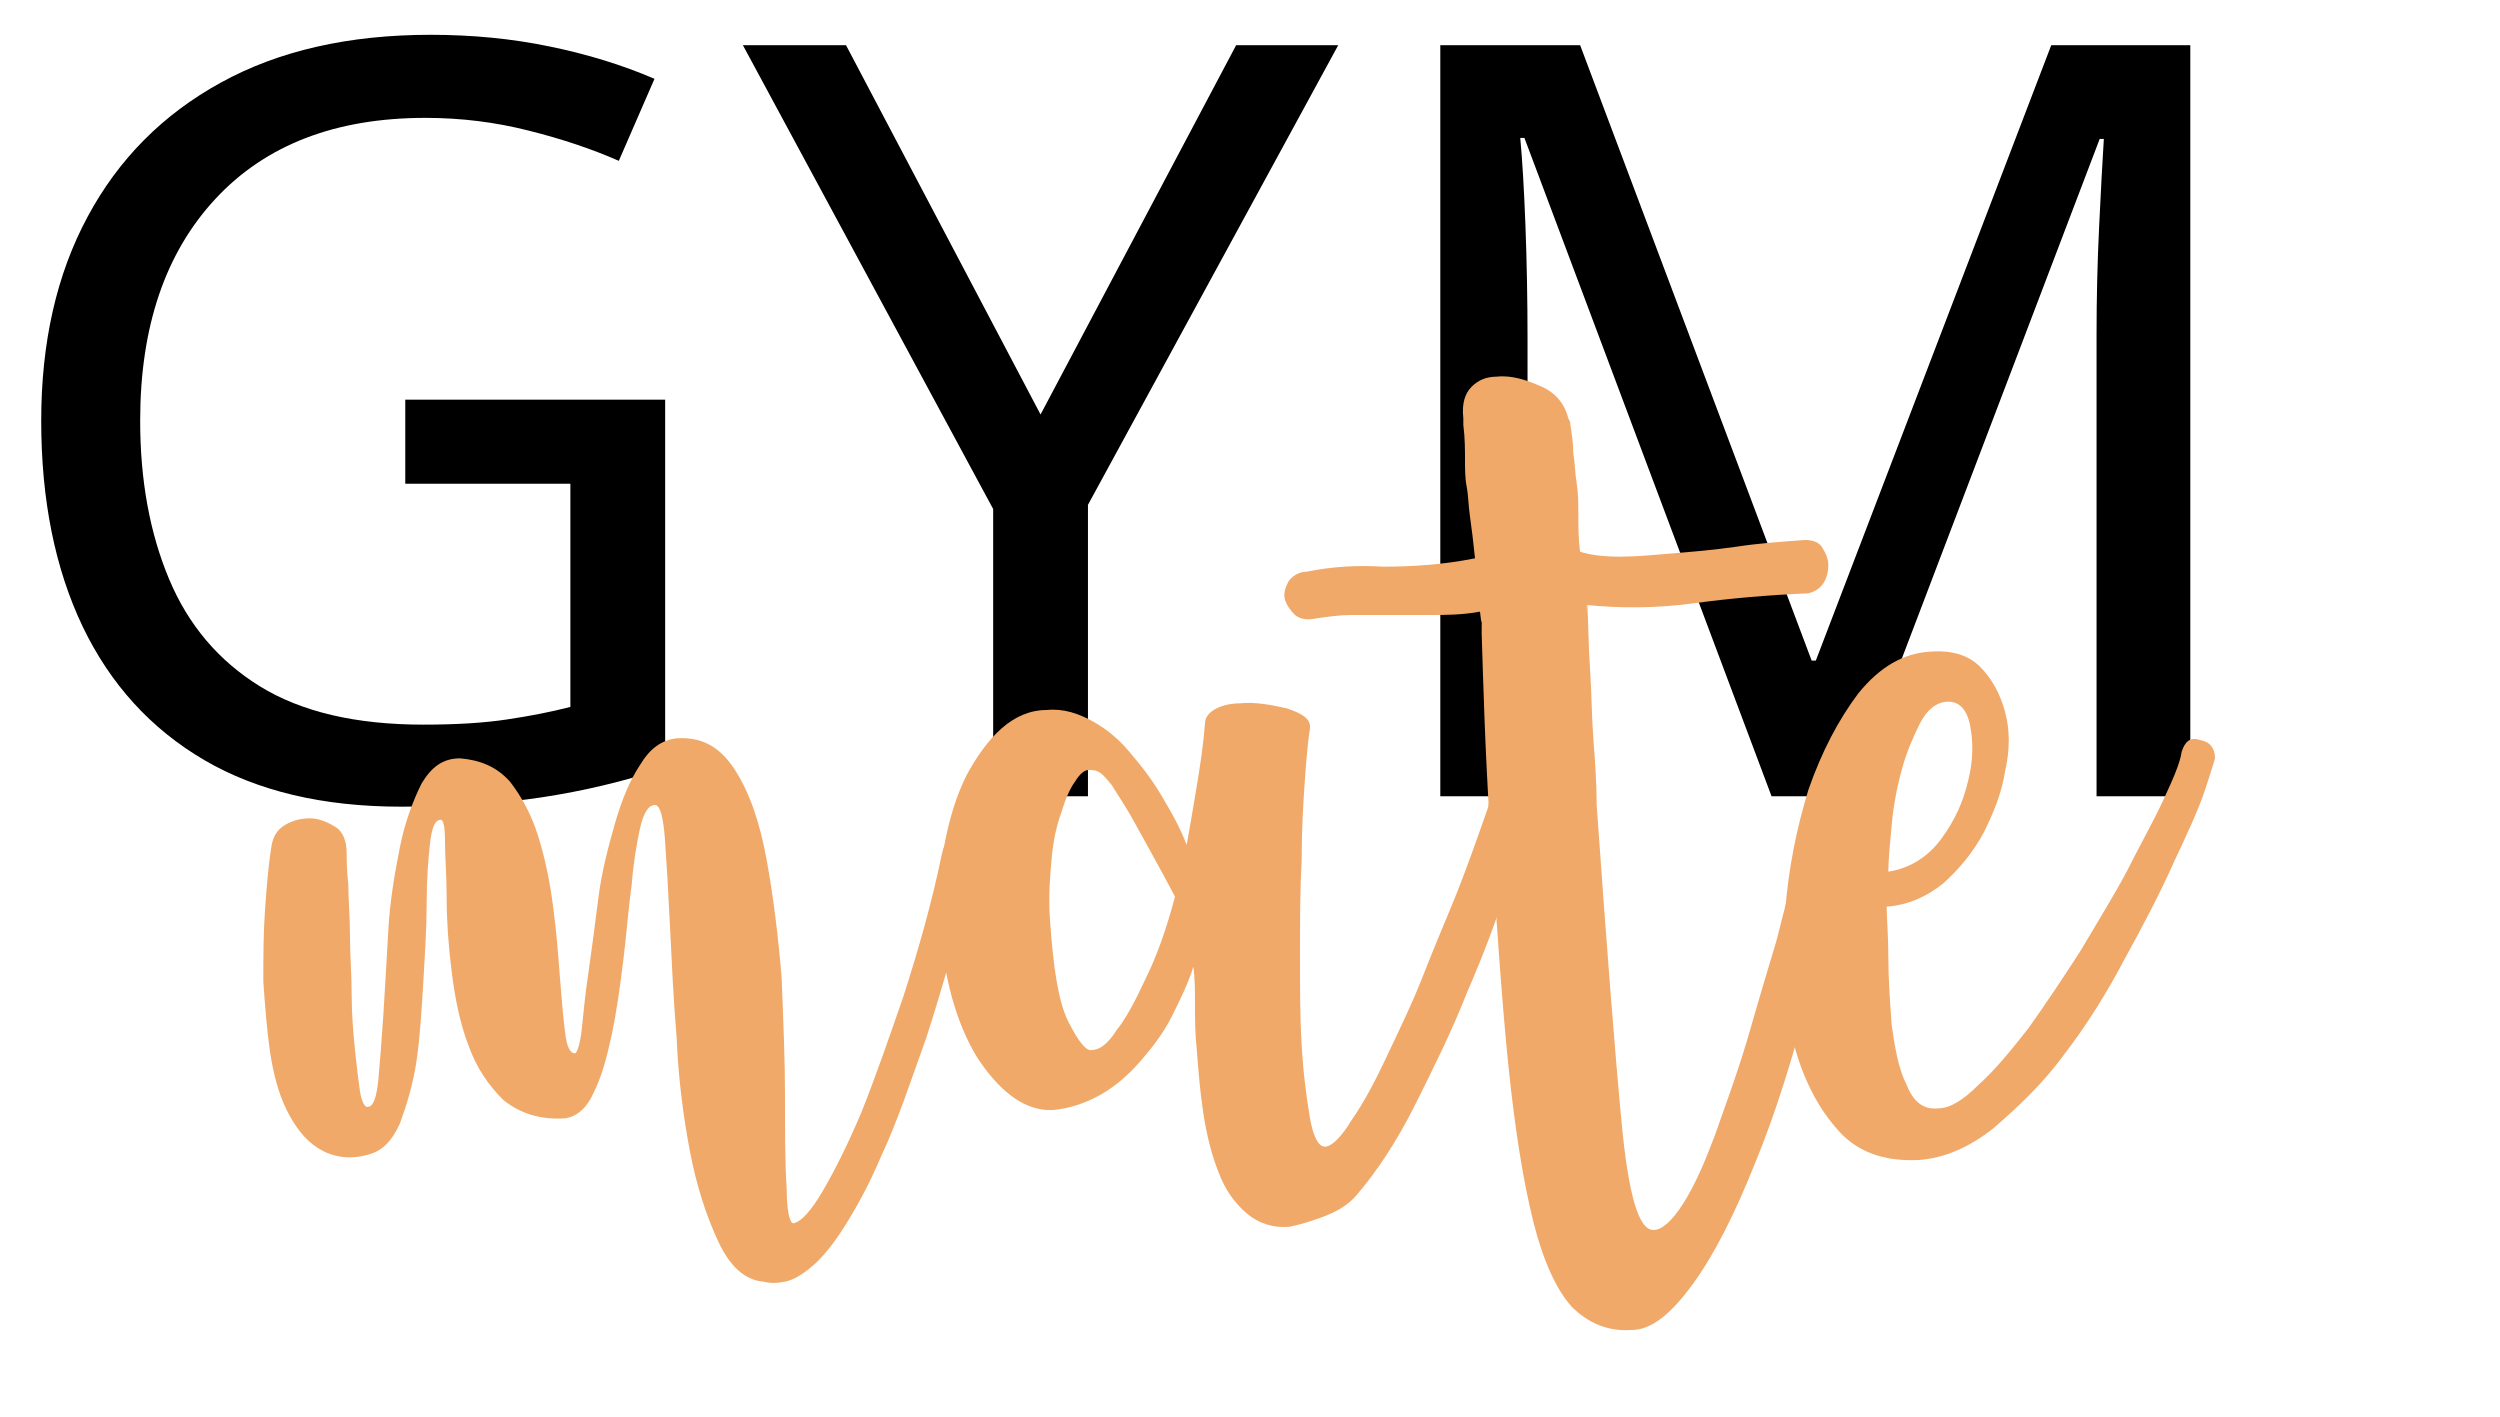
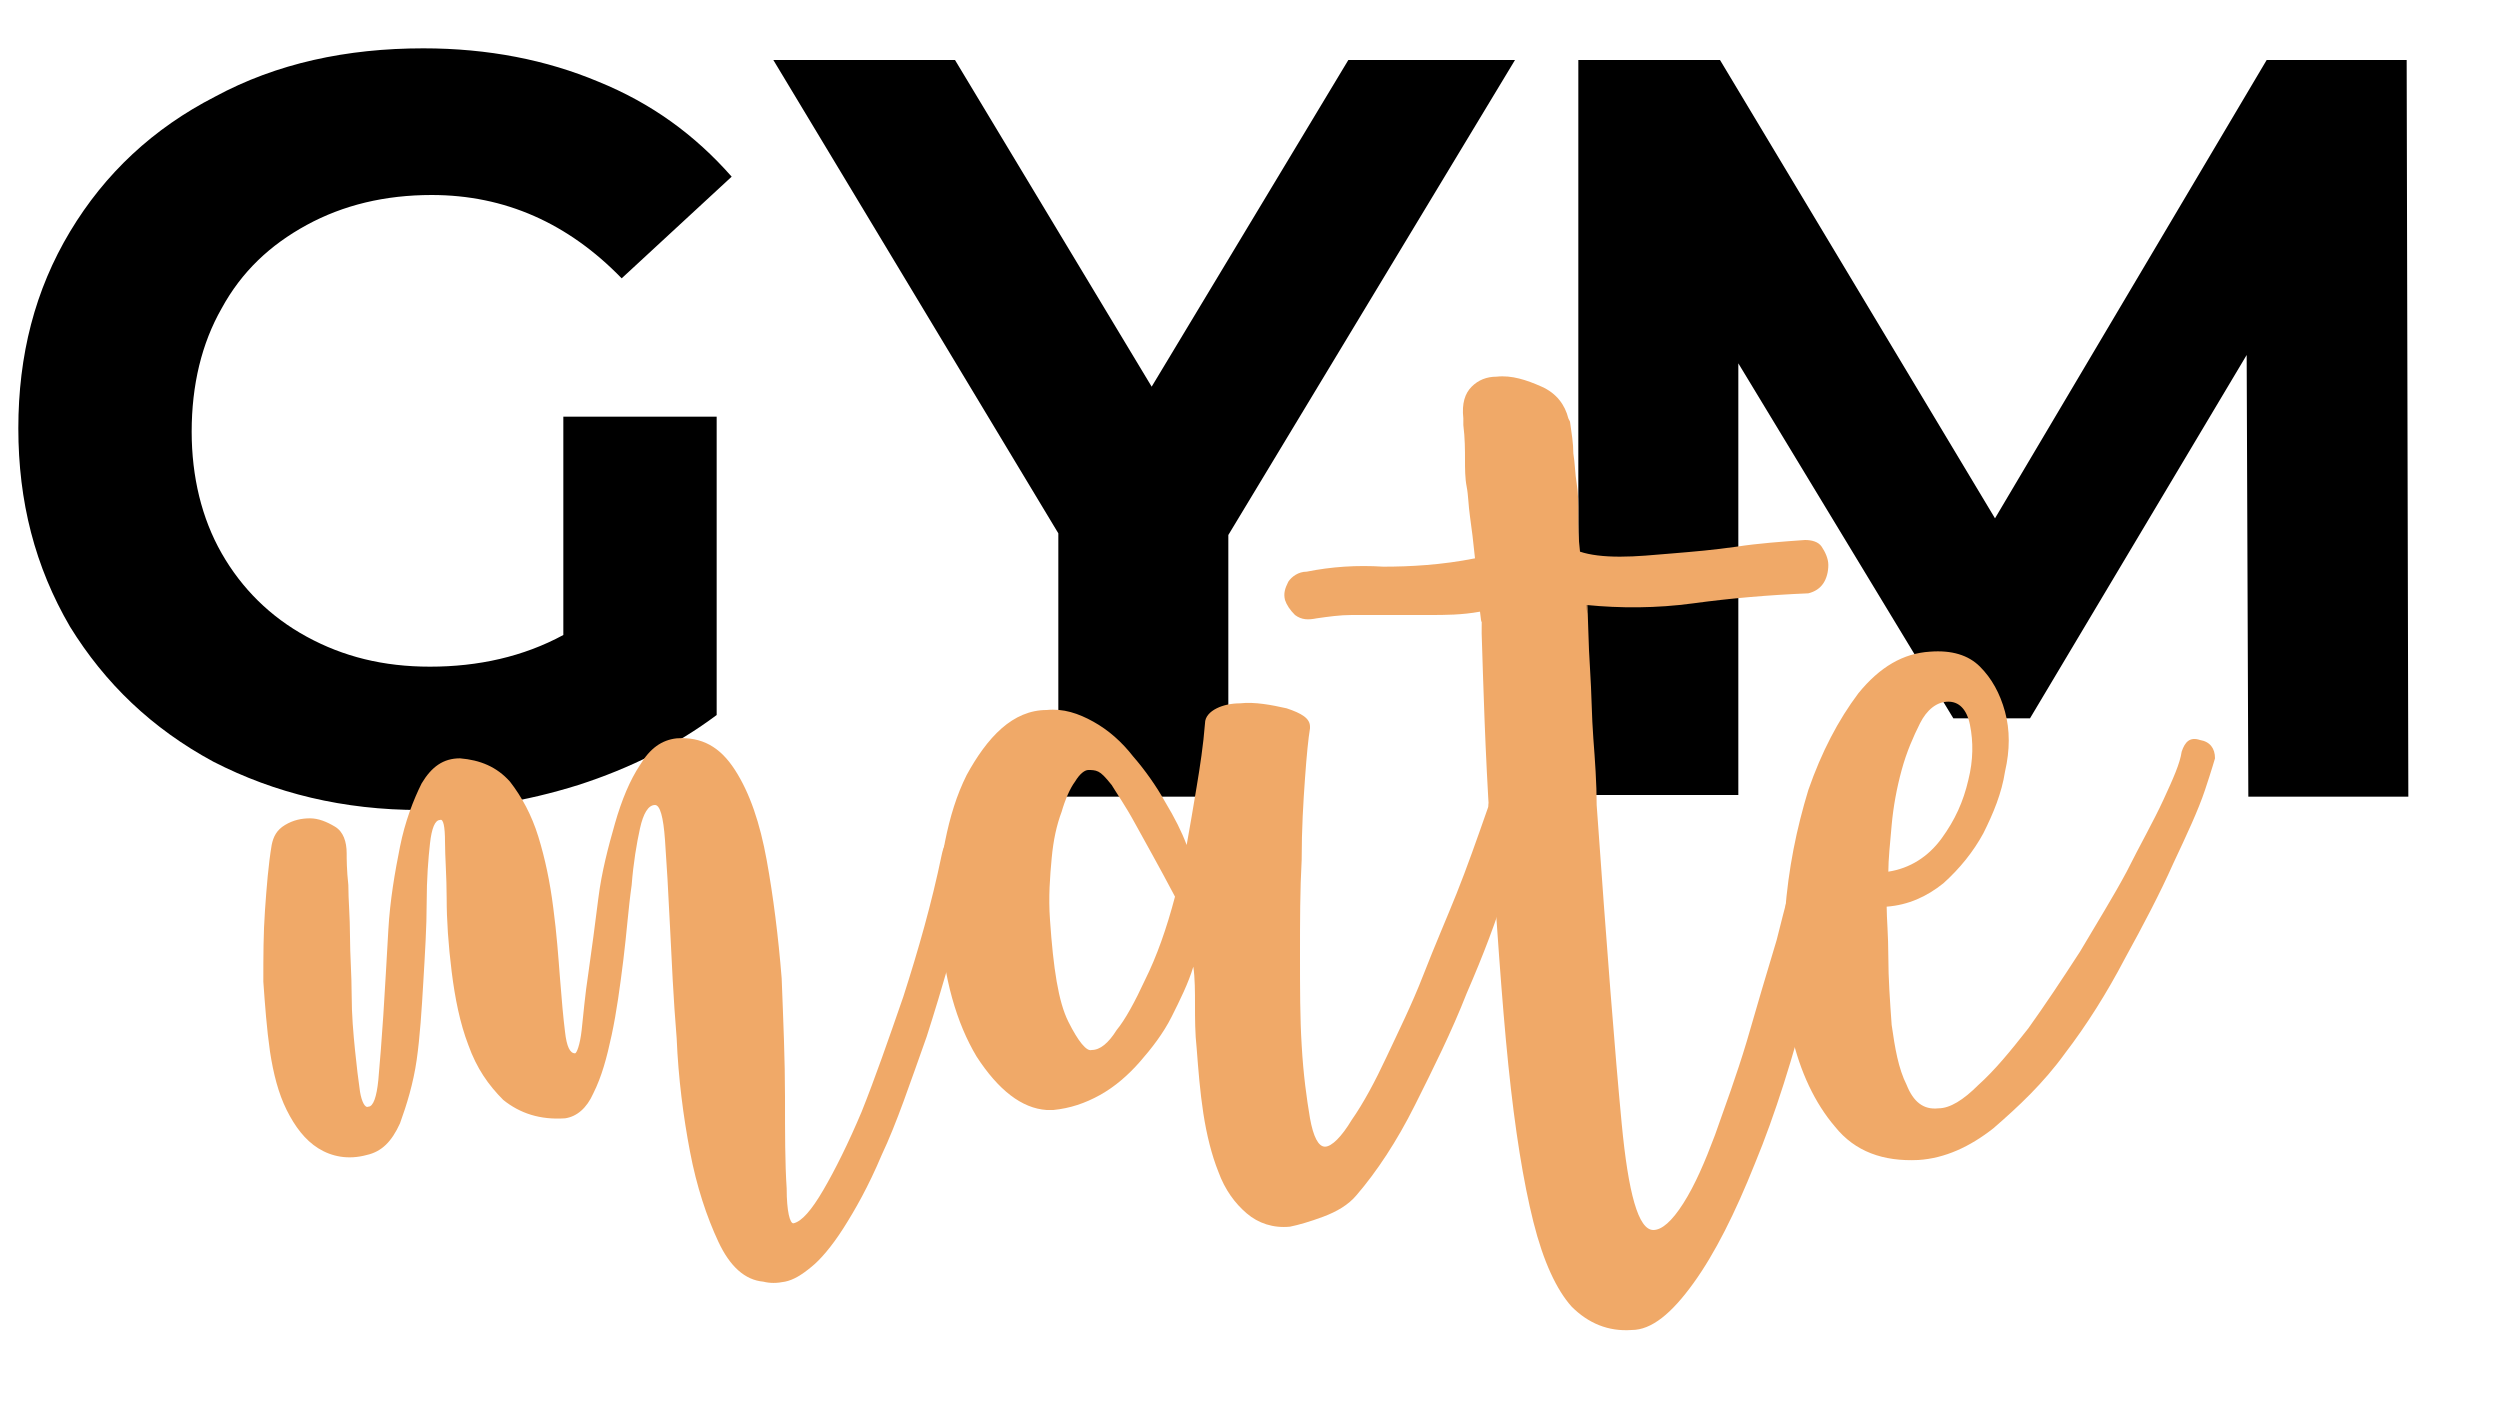
<svg xmlns="http://www.w3.org/2000/svg" version="1.1" id="Capa_1" x="0px" y="0px" viewBox="0 0 150 85" style="enable-background:new 0 0 150 85;" xml:space="preserve">
  <style type="text/css">
- 	.st0{font-family:'Montserrat-Bold';}
- 	.st1{font-size:63.111px;}
- 	.st2{fill:#F0A968;}
+ 	.st0{enable-background:new    ;}
+ 	.st1{fill:#F0A968;}
</style>
  <g>
    <g>
-       <text transform="matrix(1 0 0 1 -1.3711 47.7754)" class="st0 st1">GYM</text>
+       <g class="st0">
+         <path d="M33.7,25h9.3v17.9c-2.4,1.8-5.2,3.2-8.3,4.2c-3.2,1-6.3,1.5-9.5,1.5c-4.6,0-8.7-1-12.4-2.9c-3.7-2-6.5-4.7-8.6-8.1     C2.1,34,1.1,30.1,1.1,25.7c0-4.4,1-8.3,3.1-11.8c2.1-3.5,5-6.2,8.7-8.1c3.7-2,7.9-2.9,12.5-2.9c3.9,0,7.4,0.7,10.5,2     c3.2,1.3,5.8,3.2,8,5.7l-6.6,6.1c-3.2-3.3-7-5-11.4-5c-2.8,0-5.3,0.6-7.5,1.8c-2.2,1.2-3.9,2.8-5.1,5c-1.2,2.1-1.8,4.6-1.8,7.4     c0,2.7,0.6,5.2,1.8,7.3c1.2,2.1,2.9,3.8,5.1,5c2.2,1.2,4.6,1.8,7.4,1.8c2.9,0,5.6-0.6,8-1.9V25z" />
+         <path d="M73.7,32.1v15.7H63.5V32L46.4,3.6h10.9l11.8,19.6L80.9,3.6h10L73.7,32.1z" />
+         <path d="M134.9,47.8l-0.1-26.5l-13,21.8h-4.6l-12.9-21.3v25.9h-9.6V3.6h8.5l16.5,27.5L136,3.6h8.4l0.1,44.2H134.9z" />
+       </g>
      <g>
        <g>
-           <path class="st2" d="M56.5,51.3c0.1-0.5,0.3-0.9,0.6-1.3c0.3-0.4,0.6-0.6,0.9-0.7c0.3,0,0.5,0.1,0.7,0.5c0.2,0.3,0.2,1-0.1,2.1      c-1.1,4-2.1,7.5-3,10.3c-1,2.8-1.8,5.2-2.7,7.1c-0.8,1.9-1.6,3.3-2.3,4.4c-0.7,1.1-1.4,1.9-1.9,2.3c-0.6,0.5-1.1,0.8-1.6,0.9      c-0.5,0.1-0.9,0.1-1.3,0c-1.1-0.1-2-0.9-2.7-2.4c-0.7-1.5-1.3-3.3-1.7-5.4c-0.4-2.1-0.7-4.4-0.8-6.8c-0.2-2.4-0.3-4.7-0.4-6.7      c-0.1-2.1-0.2-3.8-0.3-5.2c-0.1-1.4-0.3-2.1-0.6-2.1c-0.4,0-0.7,0.5-0.9,1.4s-0.4,2.1-0.5,3.4c-0.2,1.4-0.3,2.9-0.5,4.5      c-0.2,1.6-0.4,3.1-0.7,4.5c-0.3,1.4-0.6,2.5-1.1,3.5c-0.4,0.9-1,1.4-1.7,1.5c-1.5,0.1-2.7-0.3-3.7-1.1c-0.9-0.9-1.6-1.9-2.1-3.3      c-0.5-1.3-0.8-2.8-1-4.4c-0.2-1.6-0.3-3.1-0.3-4.4c0-1.3-0.1-2.5-0.1-3.4c0-0.9-0.1-1.4-0.3-1.3c-0.3,0-0.5,0.5-0.6,1.4      c-0.1,0.9-0.2,2.1-0.2,3.6c0,1.4-0.1,3-0.2,4.7c-0.1,1.7-0.2,3.3-0.4,4.7s-0.6,2.7-1,3.8c-0.5,1.1-1.1,1.7-2,1.9      c-1.1,0.3-2.1,0.1-2.9-0.4c-0.8-0.5-1.4-1.3-1.9-2.3c-0.5-1-0.8-2.2-1-3.5c-0.2-1.4-0.3-2.8-0.4-4.2c0-1.5,0-2.9,0.1-4.3      c0.1-1.4,0.2-2.7,0.4-3.9c0.1-0.5,0.3-0.9,0.8-1.2c0.5-0.3,1-0.4,1.5-0.4c0.5,0,1,0.2,1.5,0.5c0.5,0.3,0.7,0.9,0.7,1.6      c0,0.3,0,1,0.1,1.9c0,0.9,0.1,1.9,0.1,3.1c0,1.1,0.1,2.3,0.1,3.5c0,1.2,0.1,2.3,0.2,3.3c0.1,1,0.2,1.8,0.3,2.5      c0.1,0.6,0.3,1,0.5,0.9c0.3,0,0.5-0.6,0.6-1.6c0.1-1.1,0.2-2.4,0.3-3.9c0.1-1.6,0.2-3.3,0.3-5.1c0.1-1.8,0.4-3.5,0.7-5      c0.3-1.5,0.8-2.8,1.3-3.8c0.6-1,1.3-1.5,2.3-1.5c1.2,0.1,2.2,0.5,3,1.4c0.7,0.9,1.3,2,1.7,3.3c0.4,1.3,0.7,2.7,0.9,4.3      c0.2,1.5,0.3,2.9,0.4,4.2c0.1,1.3,0.2,2.4,0.3,3.2c0.1,0.9,0.3,1.3,0.6,1.3c0.1,0,0.3-0.5,0.4-1.4c0.1-0.9,0.2-2.1,0.4-3.4      c0.2-1.4,0.4-2.9,0.6-4.5c0.2-1.6,0.6-3.1,1-4.5c0.4-1.4,0.9-2.6,1.5-3.5c0.6-1,1.3-1.5,2.2-1.6c1.5-0.1,2.6,0.5,3.5,1.9      c0.9,1.4,1.5,3.2,1.9,5.4c0.4,2.2,0.7,4.6,0.9,7.1c0.1,2.6,0.2,4.9,0.2,7.1c0,2.2,0,4,0.1,5.5c0,1.4,0.2,2.1,0.4,2.1      c0.5-0.1,1.1-0.8,1.8-2c0.7-1.2,1.5-2.8,2.3-4.7c0.8-2,1.6-4.3,2.5-6.9C55.1,57,55.9,54.2,56.5,51.3z" />
-           <path class="st2" d="M90.7,47.6c0.3,0.1,0.6,0.2,0.8,0.4c0.2,0.2,0.3,0.4,0.4,0.7l0,0.1c-0.3,1-0.8,2.5-1.5,4.4      c-0.6,2-1.4,4.1-2.4,6.4c-0.9,2.3-2,4.5-3.1,6.7c-1.1,2.2-2.3,4-3.5,5.4c-0.5,0.6-1.2,1-2,1.3c-0.8,0.3-1.5,0.5-2,0.6      c-1,0.1-1.9-0.2-2.6-0.8c-0.7-0.6-1.3-1.4-1.7-2.5c-0.4-1-0.7-2.2-0.9-3.5c-0.2-1.3-0.3-2.6-0.4-3.9c-0.1-0.9-0.1-1.8-0.1-2.6      c0-0.8,0-1.6-0.1-2.3c-0.3,1-0.8,2-1.3,3c-0.5,1-1.2,1.9-1.9,2.7c-0.7,0.8-1.5,1.5-2.4,2c-0.9,0.5-1.8,0.8-2.8,0.9l-0.4,0      c-1.5-0.1-2.9-1.2-4.2-3.2c-1.2-2-2-4.7-2.2-8.1c-0.1-1.7,0-3.3,0.3-4.8c0.3-1.5,0.7-2.8,1.3-4c0.6-1.1,1.3-2.1,2.1-2.8      c0.8-0.7,1.7-1.1,2.7-1.1c1-0.1,1.9,0.2,2.8,0.7c0.9,0.5,1.7,1.2,2.4,2.1c0.7,0.8,1.4,1.8,1.9,2.7c0.6,1,1,1.8,1.3,2.6      c0.2-1.1,0.4-2.3,0.6-3.5c0.2-1.2,0.4-2.5,0.5-3.8c0-0.4,0.3-0.7,0.7-0.9c0.4-0.2,0.9-0.3,1.4-0.3c0.9-0.1,1.9,0.1,2.8,0.3      c0.9,0.3,1.4,0.6,1.4,1.1l0,0.1c-0.1,0.6-0.2,1.6-0.3,3c-0.1,1.4-0.2,3-0.2,4.9c-0.1,1.8-0.1,3.7-0.1,5.7c0,2,0,3.8,0.1,5.4      c0.1,1.8,0.3,3.2,0.5,4.4c0.2,1.1,0.5,1.7,0.9,1.7c0.4,0,1-0.6,1.6-1.6c0.7-1,1.4-2.3,2.1-3.8c0.7-1.5,1.5-3.1,2.2-4.9      c0.7-1.8,1.4-3.4,2-4.9c0.6-1.5,1.2-3.2,1.9-5.2c0-0.2,0.1-0.4,0.2-0.6c0.2-0.1,0.4-0.2,0.6-0.2L90.7,47.6z M68.7,58.8      c0.7-1.4,1.3-3.1,1.8-5c-1-1.9-1.8-3.3-2.4-4.4s-1.1-1.8-1.4-2.3c-0.4-0.5-0.6-0.7-0.8-0.8c-0.2-0.1-0.4-0.1-0.6-0.1      c-0.2,0-0.5,0.2-0.8,0.7c-0.3,0.4-0.6,1.1-0.8,1.8c-0.3,0.8-0.5,1.7-0.6,2.8c-0.1,1.1-0.2,2.3-0.1,3.7c0.2,2.9,0.5,4.9,1.1,6.1      c0.6,1.2,1.1,1.8,1.4,1.7c0.5,0,1-0.4,1.5-1.2C67.5,61.2,68.1,60.1,68.7,58.8z" />
-           <path class="st2" d="M109.9,46.1c0.3,0,0.6,0.1,0.9,0.3c0.3,0.2,0.5,0.4,0.5,0.7l0,0.2c-0.7,4.3-1.6,8.4-2.7,12.2      c-1,3.9-2.1,7.4-3.3,10.3c-1.2,3-2.4,5.4-3.7,7.2c-1.3,1.8-2.5,2.8-3.7,2.8c-1.4,0.1-2.6-0.4-3.6-1.4c-0.9-1-1.7-2.7-2.3-5.1      c-0.6-2.4-1.1-5.5-1.5-9.4c-0.4-3.9-0.7-8.6-1.1-14.3c-0.3-4.6-0.4-8.5-0.5-11.6c0-3.1,0.1,0.7-0.1-1.3c-1.1,0.2-2.1,0.2-3,0.2      c-0.9,0-1.7,0-2.5,0c-0.8,0-1.5,0-2.2,0c-0.7,0-1.4,0.1-2.1,0.2c-0.5,0.1-0.9,0.1-1.3-0.2c-0.3-0.3-0.5-0.6-0.6-0.9      c-0.1-0.4,0-0.7,0.2-1.1c0.2-0.3,0.6-0.6,1.1-0.6c1.5-0.3,3-0.4,4.6-0.3c1.6,0,3.5-0.1,5.5-0.5c-0.1-1-0.2-1.8-0.3-2.5      c-0.1-0.7-0.1-1.3-0.2-1.8c-0.1-0.5-0.1-1.1-0.1-1.6c0-0.6,0-1.3-0.1-2.1l0-0.4c-0.1-0.9,0.1-1.5,0.5-1.9      c0.4-0.4,0.9-0.6,1.5-0.6c0.9-0.1,1.8,0.2,2.7,0.6s1.4,1.1,1.6,1.9l0.1,0.2c0.1,0.7,0.2,1.3,0.2,1.9c0.1,0.6,0.1,1.2,0.2,1.8      c0.1,0.6,0.1,1.2,0.1,1.9c0,0.6,0,1.4,0.1,2.2c0.6,0.2,1.4,0.3,2.4,0.3c1,0,2-0.1,3.2-0.2c1.2-0.1,2.4-0.2,3.8-0.4      c1.3-0.2,2.7-0.3,4.1-0.4c0.4,0,0.8,0.1,1,0.4c0.2,0.3,0.4,0.7,0.4,1.1c0,0.4-0.1,0.8-0.3,1.1c-0.2,0.3-0.5,0.5-0.9,0.6      c-2.4,0.1-4.7,0.3-6.9,0.6c-2.2,0.3-4.4,0.3-6.4,0.1c0.1,2-0.1-2.6,0-0.9c0.1,1.7,0.1,3.3,0.2,4.7c0.1,1.5,0.1,2.9,0.2,4.2      c0.1,1.3,0.2,2.7,0.2,4c0.6,8.5,1.1,14.9,1.5,19.1c0.4,4.2,1,6.4,1.9,6.4c0.5,0,1.1-0.5,1.8-1.6c0.7-1.1,1.3-2.5,1.9-4.1      c0.6-1.7,1.3-3.6,1.9-5.6c0.6-2.1,1.2-4.1,1.8-6.1c0.5-2,1-3.9,1.5-5.6c0.4-1.7,0.7-3.1,1-4.1C109.1,46.4,109.3,46.1,109.9,46.1      z" />
-           <path class="st2" d="M115.1,69.6c-2.1,0.1-3.8-0.5-5-2c-1.2-1.4-2.1-3.3-2.6-5.5c-0.5-2.2-0.6-4.6-0.4-7.3      c0.2-2.7,0.7-5.1,1.4-7.4c0.8-2.3,1.8-4.2,3-5.8c1.3-1.6,2.7-2.4,4.3-2.5c1.3-0.1,2.3,0.2,3,0.9c0.7,0.7,1.2,1.6,1.5,2.7      c0.3,1.1,0.3,2.3,0,3.6c-0.2,1.3-0.7,2.5-1.3,3.7c-0.6,1.1-1.4,2.1-2.4,3c-1,0.8-2.1,1.3-3.4,1.4c0,0.7,0.1,1.7,0.1,3      c0,1.3,0.1,2.7,0.2,4.1c0.2,1.4,0.4,2.6,0.9,3.6c0.4,1,1,1.5,1.9,1.4c0.7,0,1.5-0.5,2.4-1.4c1-0.9,1.9-2,3-3.4      c1-1.4,2-2.9,3.1-4.6c1-1.7,2-3.3,2.8-4.8c0.8-1.6,1.6-3,2.2-4.3c0.6-1.3,1-2.2,1.1-2.9c0.2-0.6,0.5-0.9,1.1-0.7      c0.6,0.1,0.9,0.5,0.9,1.1c0,0-0.2,0.7-0.6,1.9c-0.4,1.2-1.1,2.7-1.9,4.4c-0.8,1.8-1.8,3.7-2.9,5.7c-1.1,2.1-2.3,4-3.6,5.7      c-1.3,1.8-2.8,3.2-4.3,4.5C118.2,68.8,116.7,69.5,115.1,69.6z M113.3,52.3c1.3-0.2,2.4-0.9,3.2-2c0.8-1.1,1.3-2.2,1.6-3.5      c0.3-1.2,0.3-2.3,0.1-3.3c-0.2-1-0.7-1.4-1.3-1.4c-0.7,0-1.3,0.5-1.7,1.3c-0.4,0.8-0.8,1.7-1.1,2.8c-0.3,1.1-0.5,2.2-0.6,3.3      C113.4,50.6,113.3,51.6,113.3,52.3z" />
+           <path class="st1" d="M56.5,51.3c0.1-0.5,0.3-0.9,0.6-1.3c0.3-0.4,0.6-0.6,0.9-0.7c0.3,0,0.5,0.1,0.7,0.5c0.2,0.3,0.2,1-0.1,2.1      c-1.1,4-2.1,7.5-3,10.3c-1,2.8-1.8,5.2-2.7,7.1c-0.8,1.9-1.6,3.3-2.3,4.4s-1.4,1.9-1.9,2.3c-0.6,0.5-1.1,0.8-1.6,0.9      s-0.9,0.1-1.3,0c-1.1-0.1-2-0.9-2.7-2.4s-1.3-3.3-1.7-5.4s-0.7-4.4-0.8-6.8c-0.2-2.4-0.3-4.7-0.4-6.7c-0.1-2.1-0.2-3.8-0.3-5.2      s-0.3-2.1-0.6-2.1c-0.4,0-0.7,0.5-0.9,1.4s-0.4,2.1-0.5,3.4c-0.2,1.4-0.3,2.9-0.5,4.5s-0.4,3.1-0.7,4.5s-0.6,2.5-1.1,3.5      c-0.4,0.9-1,1.4-1.7,1.5c-1.5,0.1-2.7-0.3-3.7-1.1c-0.9-0.9-1.6-1.9-2.1-3.3c-0.5-1.3-0.8-2.8-1-4.4c-0.2-1.6-0.3-3.1-0.3-4.4      c0-1.3-0.1-2.5-0.1-3.4s-0.1-1.4-0.3-1.3c-0.3,0-0.5,0.5-0.6,1.4s-0.2,2.1-0.2,3.6c0,1.4-0.1,3-0.2,4.7s-0.2,3.3-0.4,4.7      s-0.6,2.7-1,3.8c-0.5,1.1-1.1,1.7-2,1.9c-1.1,0.3-2.1,0.1-2.9-0.4s-1.4-1.3-1.9-2.3s-0.8-2.2-1-3.5c-0.2-1.4-0.3-2.8-0.4-4.2      c0-1.5,0-2.9,0.1-4.3c0.1-1.4,0.2-2.7,0.4-3.9c0.1-0.5,0.3-0.9,0.8-1.2s1-0.4,1.5-0.4s1,0.2,1.5,0.5s0.7,0.9,0.7,1.6      c0,0.3,0,1,0.1,1.9c0,0.9,0.1,1.9,0.1,3.1c0,1.1,0.1,2.3,0.1,3.5s0.1,2.3,0.2,3.3s0.2,1.8,0.3,2.5c0.1,0.6,0.3,1,0.5,0.9      c0.3,0,0.5-0.6,0.6-1.6c0.1-1.1,0.2-2.4,0.3-3.9c0.1-1.6,0.2-3.3,0.3-5.1c0.1-1.8,0.4-3.5,0.7-5c0.3-1.5,0.8-2.8,1.3-3.8      c0.6-1,1.3-1.5,2.3-1.5c1.2,0.1,2.2,0.5,3,1.4c0.7,0.9,1.3,2,1.7,3.3c0.4,1.3,0.7,2.7,0.9,4.3c0.2,1.5,0.3,2.9,0.4,4.2      c0.1,1.3,0.2,2.4,0.3,3.2c0.1,0.9,0.3,1.3,0.6,1.3c0.1,0,0.3-0.5,0.4-1.4c0.1-0.9,0.2-2.1,0.4-3.4c0.2-1.4,0.4-2.9,0.6-4.5      c0.2-1.6,0.6-3.1,1-4.5s0.9-2.6,1.5-3.5c0.6-1,1.3-1.5,2.2-1.6c1.5-0.1,2.6,0.5,3.5,1.9s1.5,3.2,1.9,5.4s0.7,4.6,0.9,7.1      c0.1,2.6,0.2,4.9,0.2,7.1s0,4,0.1,5.5c0,1.4,0.2,2.1,0.4,2.1c0.5-0.1,1.1-0.8,1.8-2s1.5-2.8,2.3-4.7c0.8-2,1.6-4.3,2.5-6.9      C55.1,57,55.9,54.2,56.5,51.3z" />
+           <path class="st1" d="M90.7,47.6c0.3,0.1,0.6,0.2,0.8,0.4c0.2,0.2,0.3,0.4,0.4,0.7v0.1c-0.3,1-0.8,2.5-1.5,4.4      c-0.6,2-1.4,4.1-2.4,6.4c-0.9,2.3-2,4.5-3.1,6.7s-2.3,4-3.5,5.4c-0.5,0.6-1.2,1-2,1.3s-1.5,0.5-2,0.6c-1,0.1-1.9-0.2-2.6-0.8      c-0.7-0.6-1.3-1.4-1.7-2.5c-0.4-1-0.7-2.2-0.9-3.5c-0.2-1.3-0.3-2.6-0.4-3.9c-0.1-0.9-0.1-1.8-0.1-2.6s0-1.6-0.1-2.3      c-0.3,1-0.8,2-1.3,3s-1.2,1.9-1.9,2.7c-0.7,0.8-1.5,1.5-2.4,2s-1.8,0.8-2.8,0.9h-0.4c-1.5-0.1-2.9-1.2-4.2-3.2      c-1.2-2-2-4.7-2.2-8.1c-0.1-1.7,0-3.3,0.3-4.8s0.7-2.8,1.3-4c0.6-1.1,1.3-2.1,2.1-2.8s1.7-1.1,2.7-1.1c1-0.1,1.9,0.2,2.8,0.7      s1.7,1.2,2.4,2.1c0.7,0.8,1.4,1.8,1.9,2.7c0.6,1,1,1.8,1.3,2.6c0.2-1.1,0.4-2.3,0.6-3.5s0.4-2.5,0.5-3.8c0-0.4,0.3-0.7,0.7-0.9      c0.4-0.2,0.9-0.3,1.4-0.3c0.9-0.1,1.9,0.1,2.8,0.3c0.9,0.3,1.4,0.6,1.4,1.1v0.1c-0.1,0.6-0.2,1.6-0.3,3c-0.1,1.4-0.2,3-0.2,4.9      C78,53.4,78,55.3,78,57.3s0,3.8,0.1,5.4c0.1,1.8,0.3,3.2,0.5,4.4c0.2,1.1,0.5,1.7,0.9,1.7s1-0.6,1.6-1.6c0.7-1,1.4-2.3,2.1-3.8      c0.7-1.5,1.5-3.1,2.2-4.9c0.7-1.8,1.4-3.4,2-4.9s1.2-3.2,1.9-5.2c0-0.2,0.1-0.4,0.2-0.6c0.2-0.1,0.4-0.2,0.6-0.2L90.7,47.6z       M68.7,58.8c0.7-1.4,1.3-3.1,1.8-5c-1-1.9-1.8-3.3-2.4-4.4s-1.1-1.8-1.4-2.3c-0.4-0.5-0.6-0.7-0.8-0.8c-0.2-0.1-0.4-0.1-0.6-0.1      s-0.5,0.2-0.8,0.7c-0.3,0.4-0.6,1.1-0.8,1.8c-0.3,0.8-0.5,1.7-0.6,2.8s-0.2,2.3-0.1,3.7c0.2,2.9,0.5,4.9,1.1,6.1      c0.6,1.2,1.1,1.8,1.4,1.7c0.5,0,1-0.4,1.5-1.2C67.5,61.2,68.1,60.1,68.7,58.8z" />
+           <path class="st1" d="M109.9,46.1c0.3,0,0.6,0.1,0.9,0.3s0.5,0.4,0.5,0.7v0.2c-0.7,4.3-1.6,8.4-2.7,12.2c-1,3.9-2.1,7.4-3.3,10.3      c-1.2,3-2.4,5.4-3.7,7.2c-1.3,1.8-2.5,2.8-3.7,2.8c-1.4,0.1-2.6-0.4-3.6-1.4c-0.9-1-1.7-2.7-2.3-5.1c-0.6-2.4-1.1-5.5-1.5-9.4      s-0.7-8.6-1.1-14.3C89.1,45,89,41.1,88.9,38c0-3.1,0.1,0.7-0.1-1.3c-1.1,0.2-2.1,0.2-3,0.2s-1.7,0-2.5,0s-1.5,0-2.2,0      S79.7,37,79,37.1c-0.5,0.1-0.9,0.1-1.3-0.2c-0.3-0.3-0.5-0.6-0.6-0.9c-0.1-0.4,0-0.7,0.2-1.1c0.2-0.3,0.6-0.6,1.1-0.6      c1.5-0.3,3-0.4,4.6-0.3c1.6,0,3.5-0.1,5.5-0.5c-0.1-1-0.2-1.8-0.3-2.5c-0.1-0.7-0.1-1.3-0.2-1.8s-0.1-1.1-0.1-1.6      c0-0.6,0-1.3-0.1-2.1v-0.4c-0.1-0.9,0.1-1.5,0.5-1.9s0.9-0.6,1.5-0.6c0.9-0.1,1.8,0.2,2.7,0.6s1.4,1.1,1.6,1.9l0.1,0.2      c0.1,0.7,0.2,1.3,0.2,1.9c0.1,0.6,0.1,1.2,0.2,1.8c0.1,0.6,0.1,1.2,0.1,1.9c0,0.6,0,1.4,0.1,2.2c0.6,0.2,1.4,0.3,2.4,0.3      s2-0.1,3.2-0.2c1.2-0.1,2.4-0.2,3.8-0.4c1.3-0.2,2.7-0.3,4.1-0.4c0.4,0,0.8,0.1,1,0.4c0.2,0.3,0.4,0.7,0.4,1.1      c0,0.4-0.1,0.8-0.3,1.1c-0.2,0.3-0.5,0.5-0.9,0.6c-2.4,0.1-4.7,0.3-6.9,0.6c-2.2,0.3-4.4,0.3-6.4,0.1c0.1,2-0.1-2.6,0-0.9      c0.1,1.7,0.1,3.3,0.2,4.7c0.1,1.5,0.1,2.9,0.2,4.2s0.2,2.7,0.2,4c0.6,8.5,1.1,14.9,1.5,19.1c0.4,4.2,1,6.4,1.9,6.4      c0.5,0,1.1-0.5,1.8-1.6c0.7-1.1,1.3-2.5,1.9-4.1c0.6-1.7,1.3-3.6,1.9-5.6c0.6-2.1,1.2-4.1,1.8-6.1c0.5-2,1-3.9,1.5-5.6      c0.4-1.7,0.7-3.1,1-4.1C109.1,46.4,109.3,46.1,109.9,46.1z" />
+           <path class="st1" d="M115.1,69.6c-2.1,0.1-3.8-0.5-5-2c-1.2-1.4-2.1-3.3-2.6-5.5c-0.5-2.2-0.6-4.6-0.4-7.3s0.7-5.1,1.4-7.4      c0.8-2.3,1.8-4.2,3-5.8c1.3-1.6,2.7-2.4,4.3-2.5c1.3-0.1,2.3,0.2,3,0.9s1.2,1.6,1.5,2.7c0.3,1.1,0.3,2.3,0,3.6      c-0.2,1.3-0.7,2.5-1.3,3.7c-0.6,1.1-1.4,2.1-2.4,3c-1,0.8-2.1,1.3-3.4,1.4c0,0.7,0.1,1.7,0.1,3s0.1,2.7,0.2,4.1      c0.2,1.4,0.4,2.6,0.9,3.6c0.4,1,1,1.5,1.9,1.4c0.7,0,1.5-0.5,2.4-1.4c1-0.9,1.9-2,3-3.4c1-1.4,2-2.9,3.1-4.6      c1-1.7,2-3.3,2.8-4.8c0.8-1.6,1.6-3,2.2-4.3s1-2.2,1.1-2.9c0.2-0.6,0.5-0.9,1.1-0.7c0.6,0.1,0.9,0.5,0.9,1.1      c0,0-0.2,0.7-0.6,1.9c-0.4,1.2-1.1,2.7-1.9,4.4c-0.8,1.8-1.8,3.7-2.9,5.7c-1.1,2.1-2.3,4-3.6,5.7c-1.3,1.8-2.8,3.2-4.3,4.5      C118.2,68.8,116.7,69.5,115.1,69.6z M113.3,52.3c1.3-0.2,2.4-0.9,3.2-2c0.8-1.1,1.3-2.2,1.6-3.5c0.3-1.2,0.3-2.3,0.1-3.3      c-0.2-1-0.7-1.4-1.3-1.4c-0.7,0-1.3,0.5-1.7,1.3c-0.4,0.8-0.8,1.7-1.1,2.8c-0.3,1.1-0.5,2.2-0.6,3.3      C113.4,50.6,113.3,51.6,113.3,52.3z" />
        </g>
      </g>
    </g>
  </g>
</svg>
